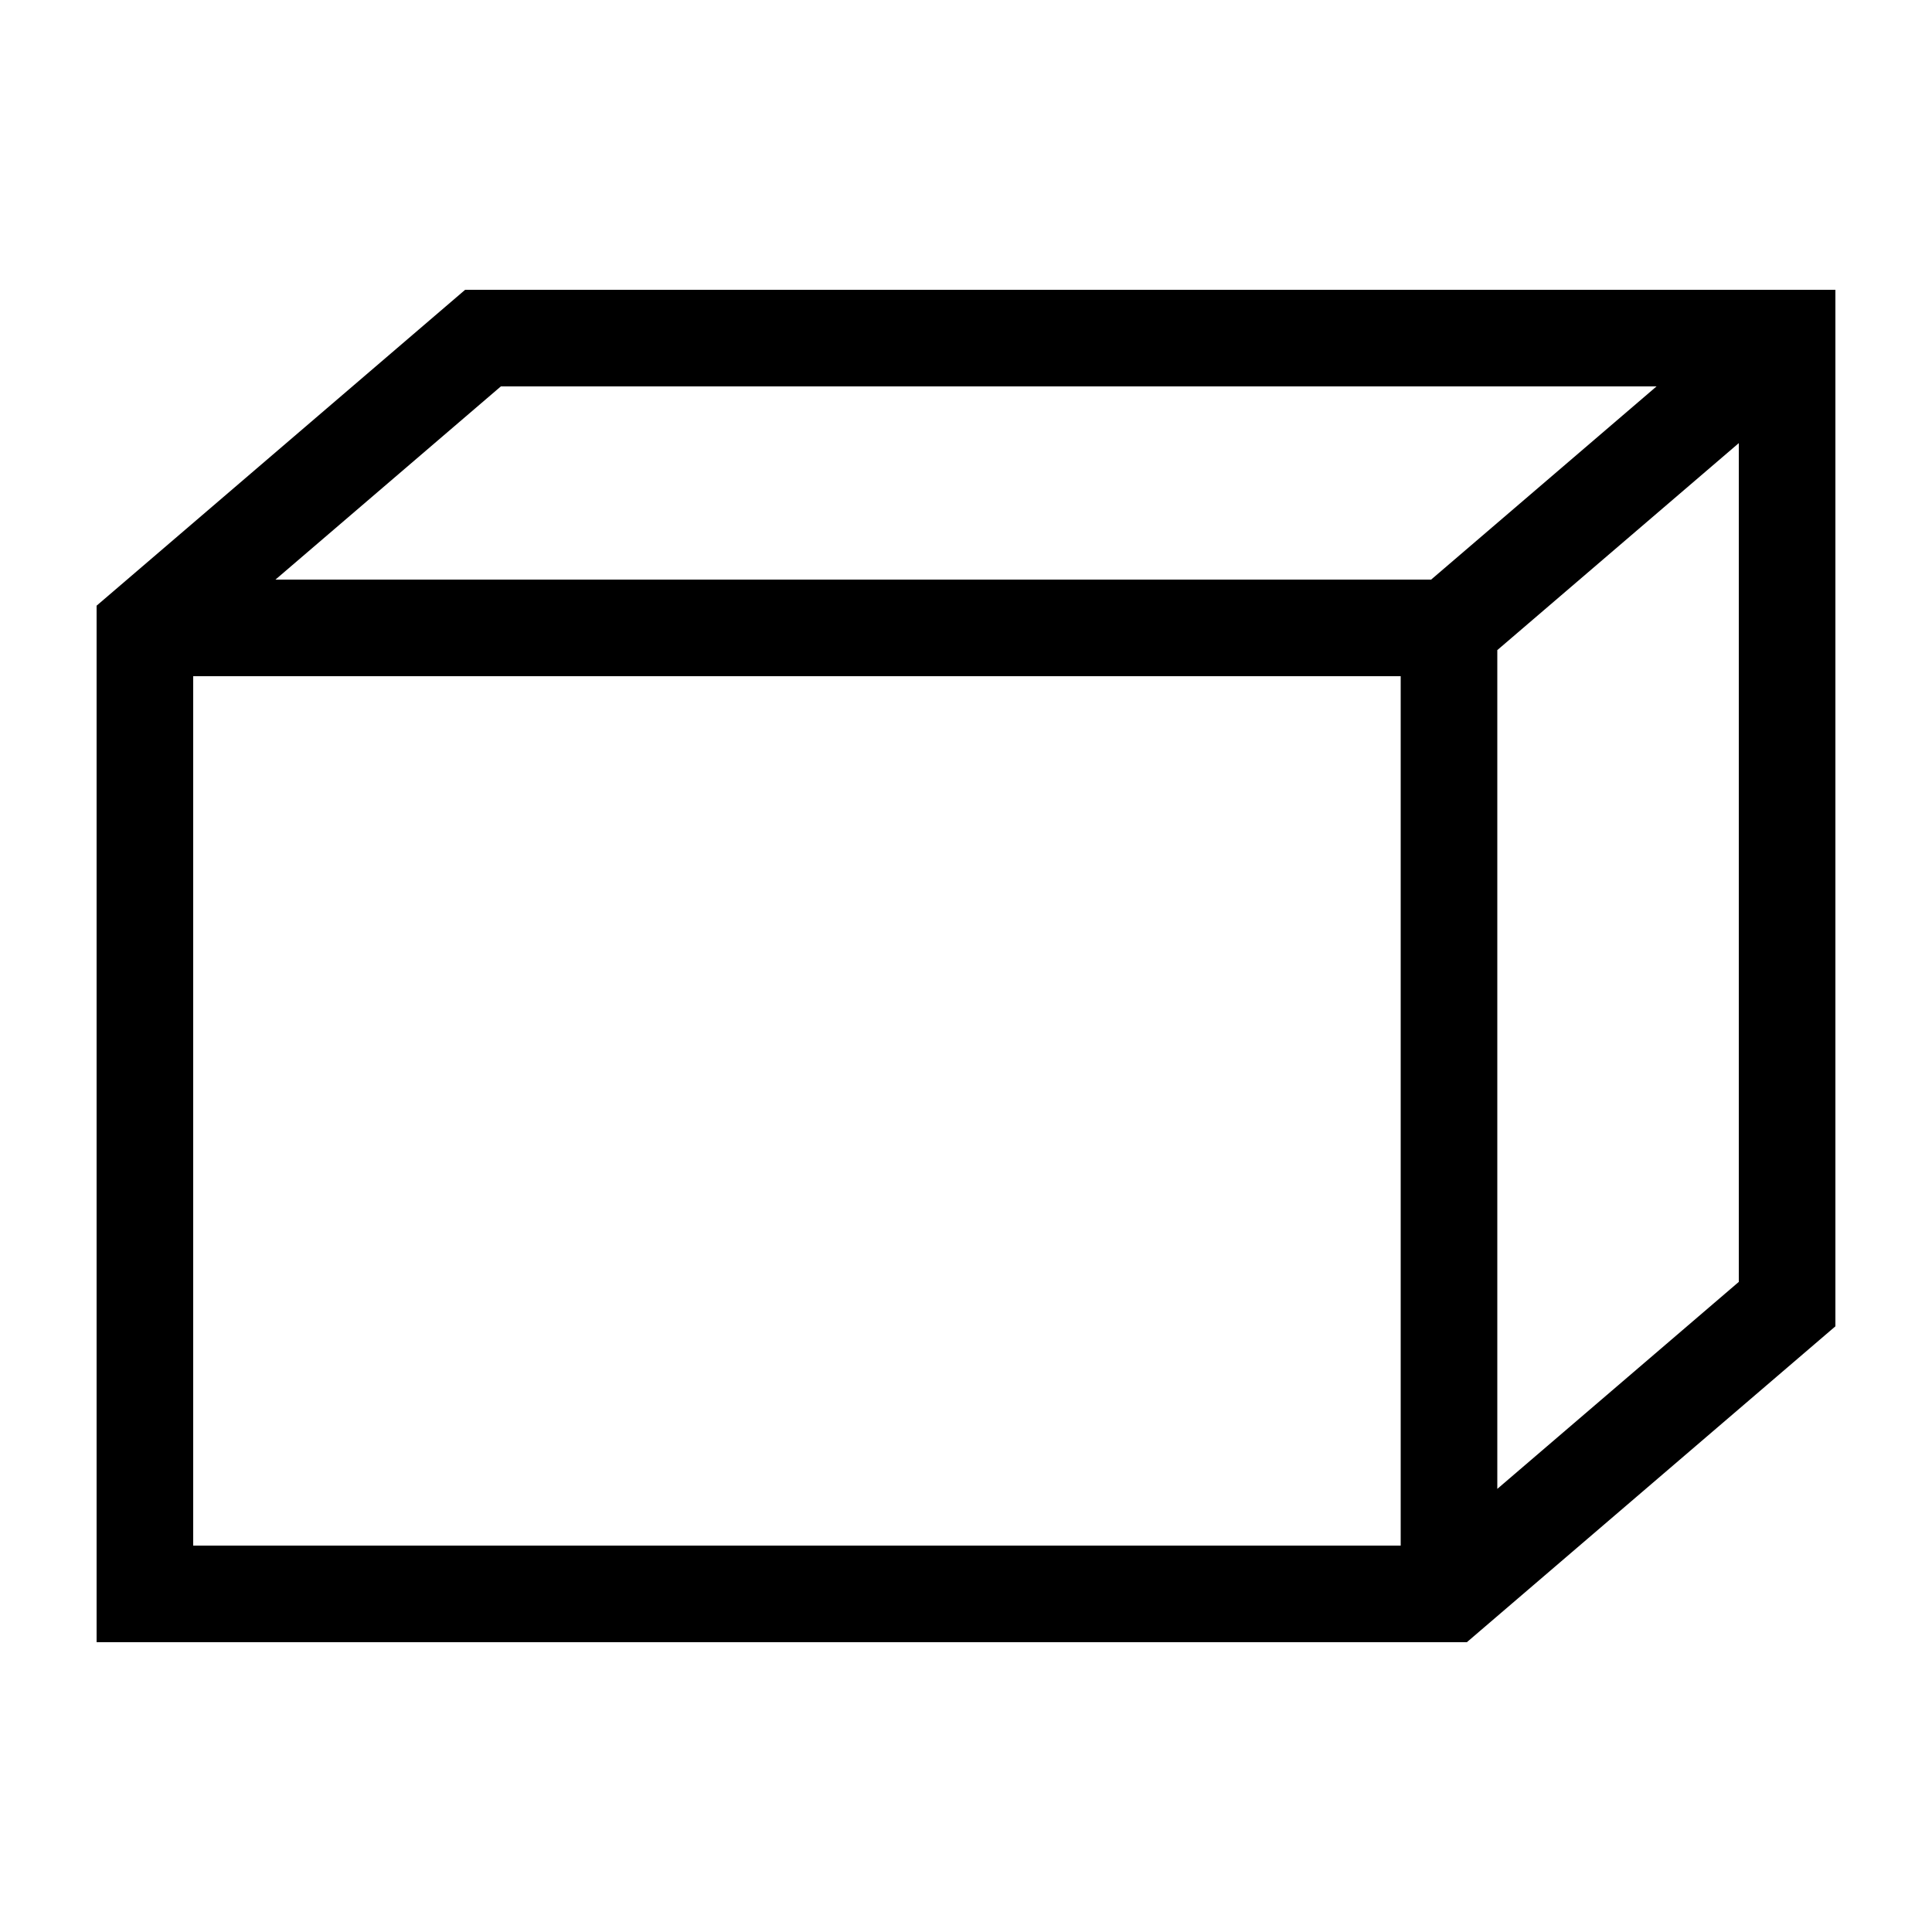
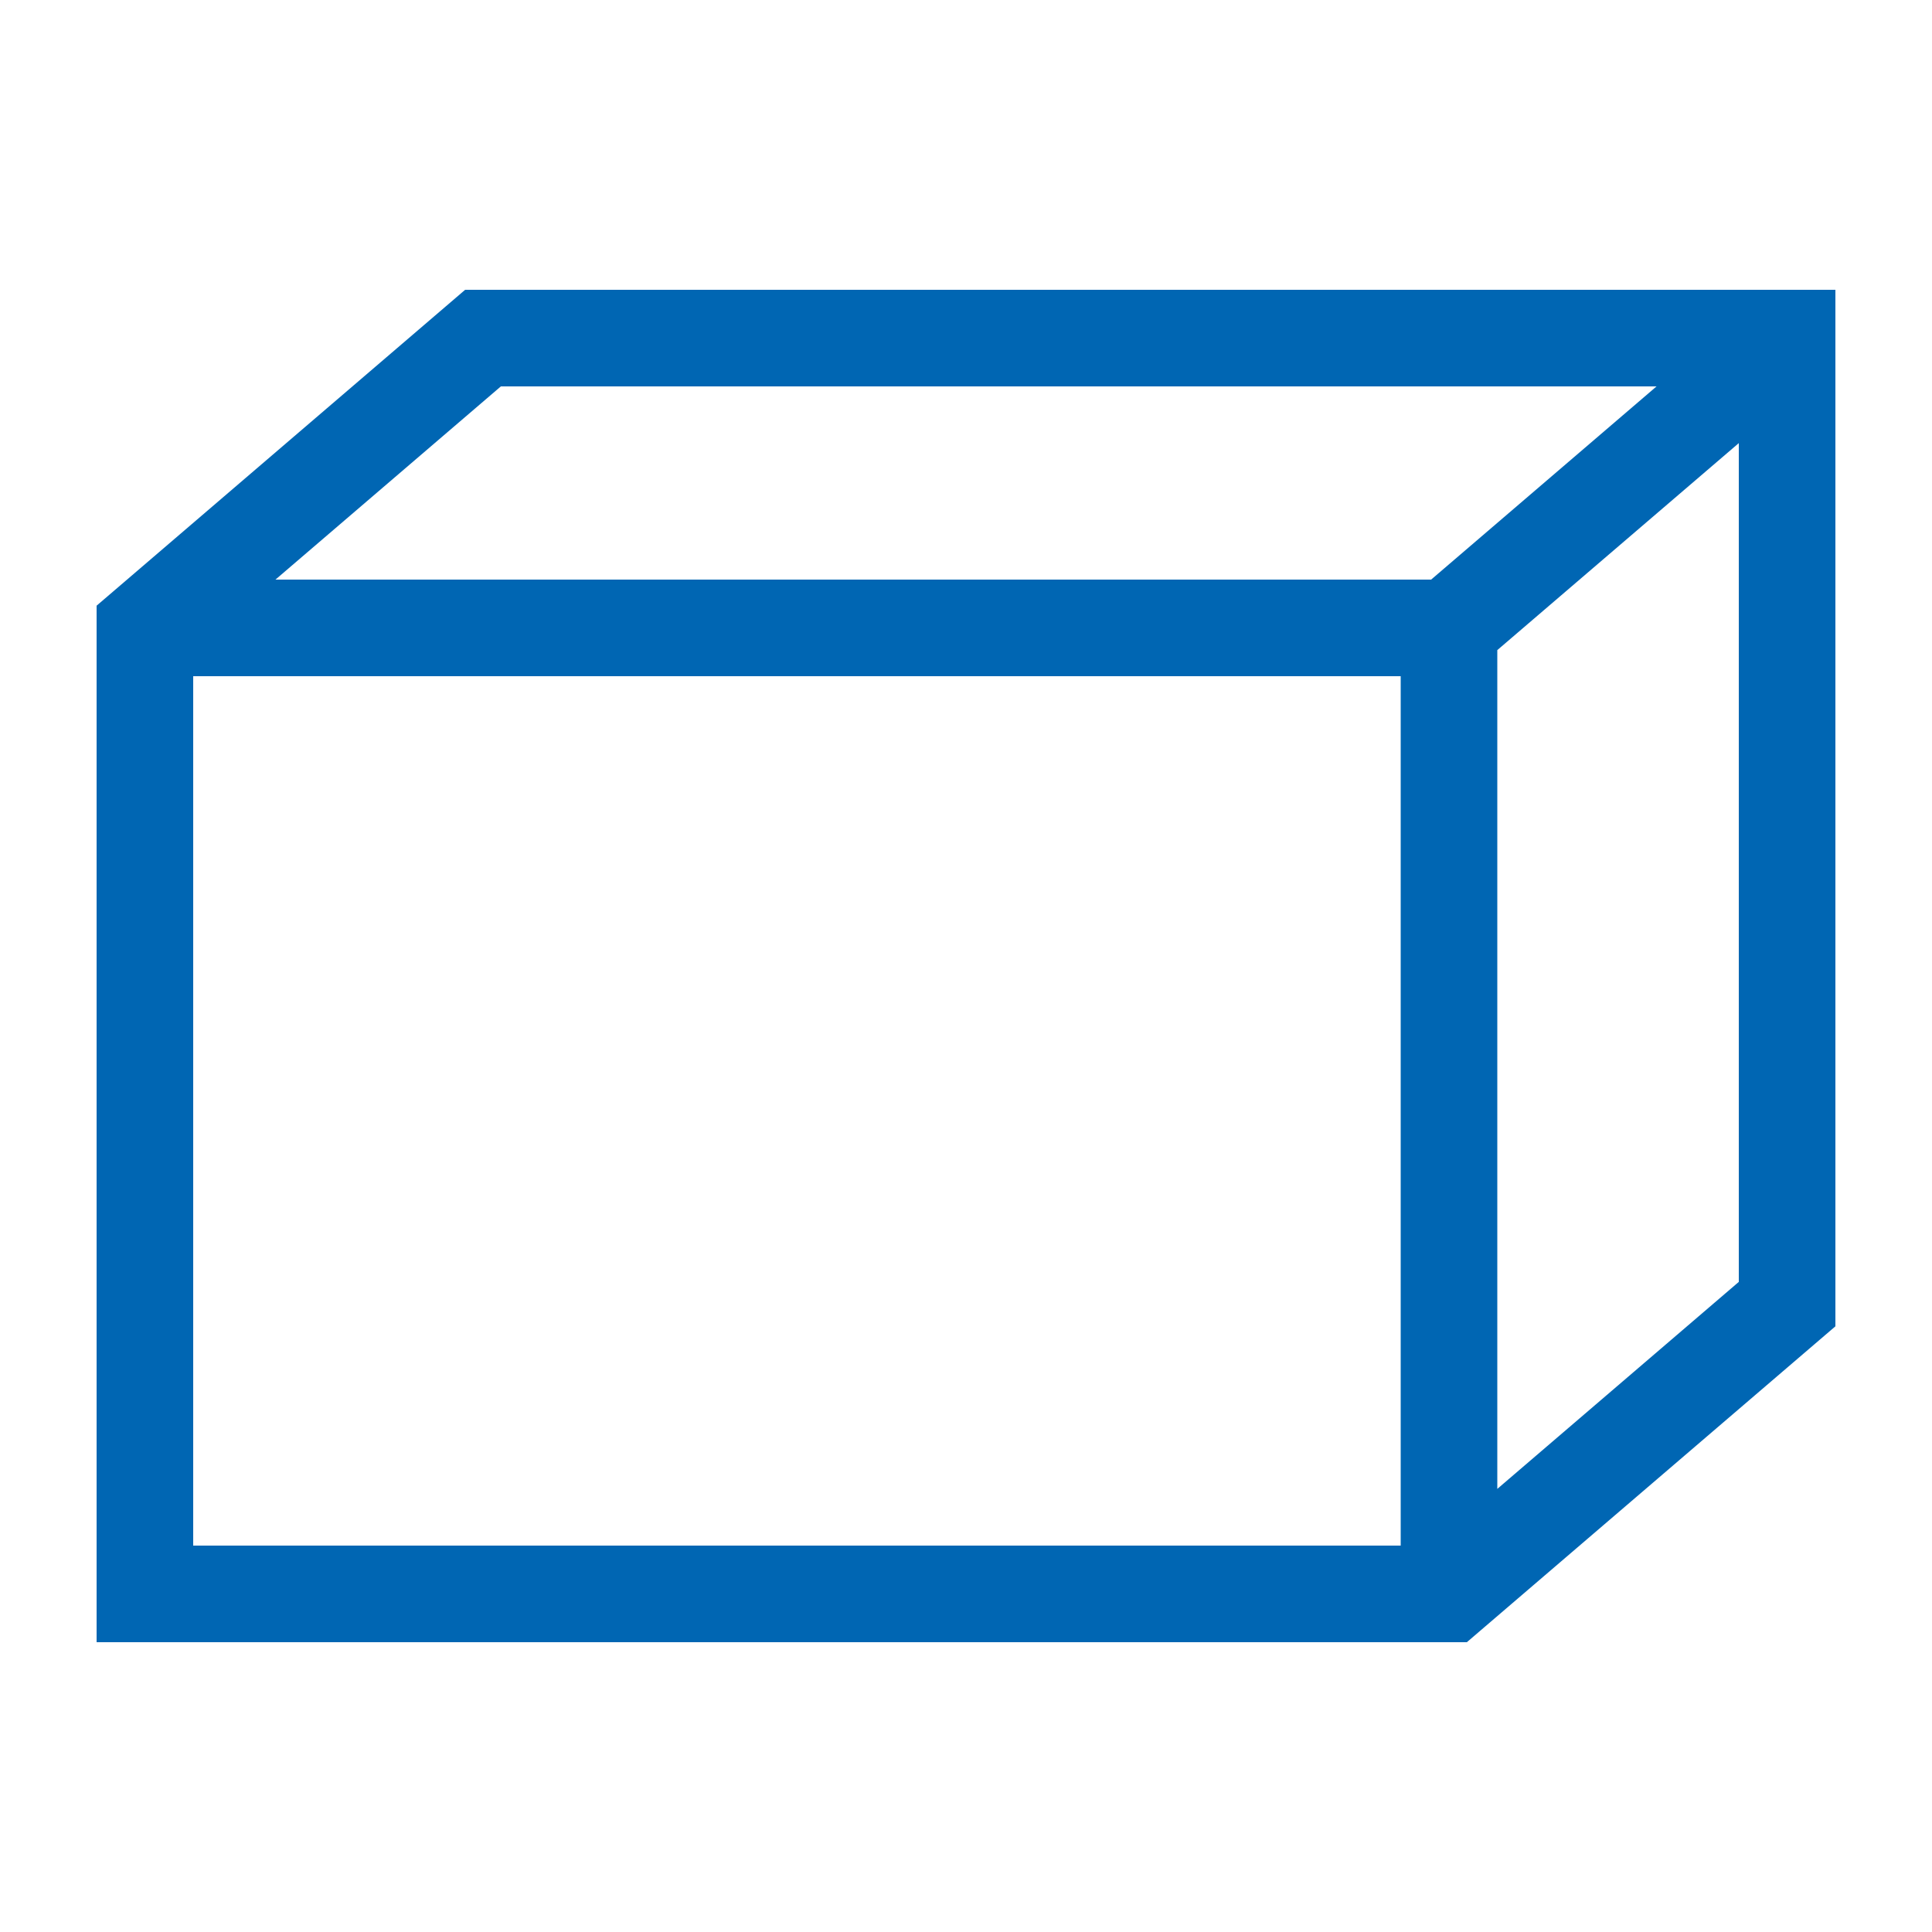
<svg xmlns="http://www.w3.org/2000/svg" width="40" height="40" viewBox="0 0 40 40" fill="none">
-   <path d="M3 13L2.349 12.241L2 12.54V13H3ZM3 33H2V34H3V33ZM30 33V34H30.37L30.651 33.759L30 33ZM37 27L37.651 27.759L38 27.46V27H37ZM37 7H38V6H37V7ZM10 7V6H9.63L9.349 6.241L10 7ZM2 13V33H4V13H2ZM3 34H30V32H3V34ZM30.651 33.759L37.651 27.759L36.349 26.241L29.349 32.241L30.651 33.759ZM38 27V7H36V27H38ZM36.349 6.241L29.349 12.241L30.651 13.759L37.651 7.759L36.349 6.241ZM30 12H3V14H30V12ZM31 33V13H29V33H31ZM3.651 13.759L10.651 7.759L9.349 6.241L2.349 12.241L3.651 13.759ZM10 8H37V6H10V8Z" fill="black" />
+   <path d="M3 13L2.349 12.241L2 12.54V13H3ZM3 33H2V34H3V33ZM30 33V34H30.37L30.651 33.759L30 33ZM37 27L37.651 27.759L38 27.46V27H37ZM37 7H38V6H37V7ZM10 7V6H9.63L9.349 6.241L10 7ZM2 13V33H4V13H2ZM3 34H30V32H3V34ZM30.651 33.759L37.651 27.759L36.349 26.241L29.349 32.241L30.651 33.759ZM38 27V7H36V27H38ZM36.349 6.241L29.349 12.241L30.651 13.759L37.651 7.759L36.349 6.241ZM30 12H3V14H30V12ZM31 33V13H29V33H31ZM3.651 13.759L10.651 7.759L9.349 6.241L2.349 12.241L3.651 13.759ZM10 8H37V6H10V8Z" fill="#0066b3" />
</svg>
